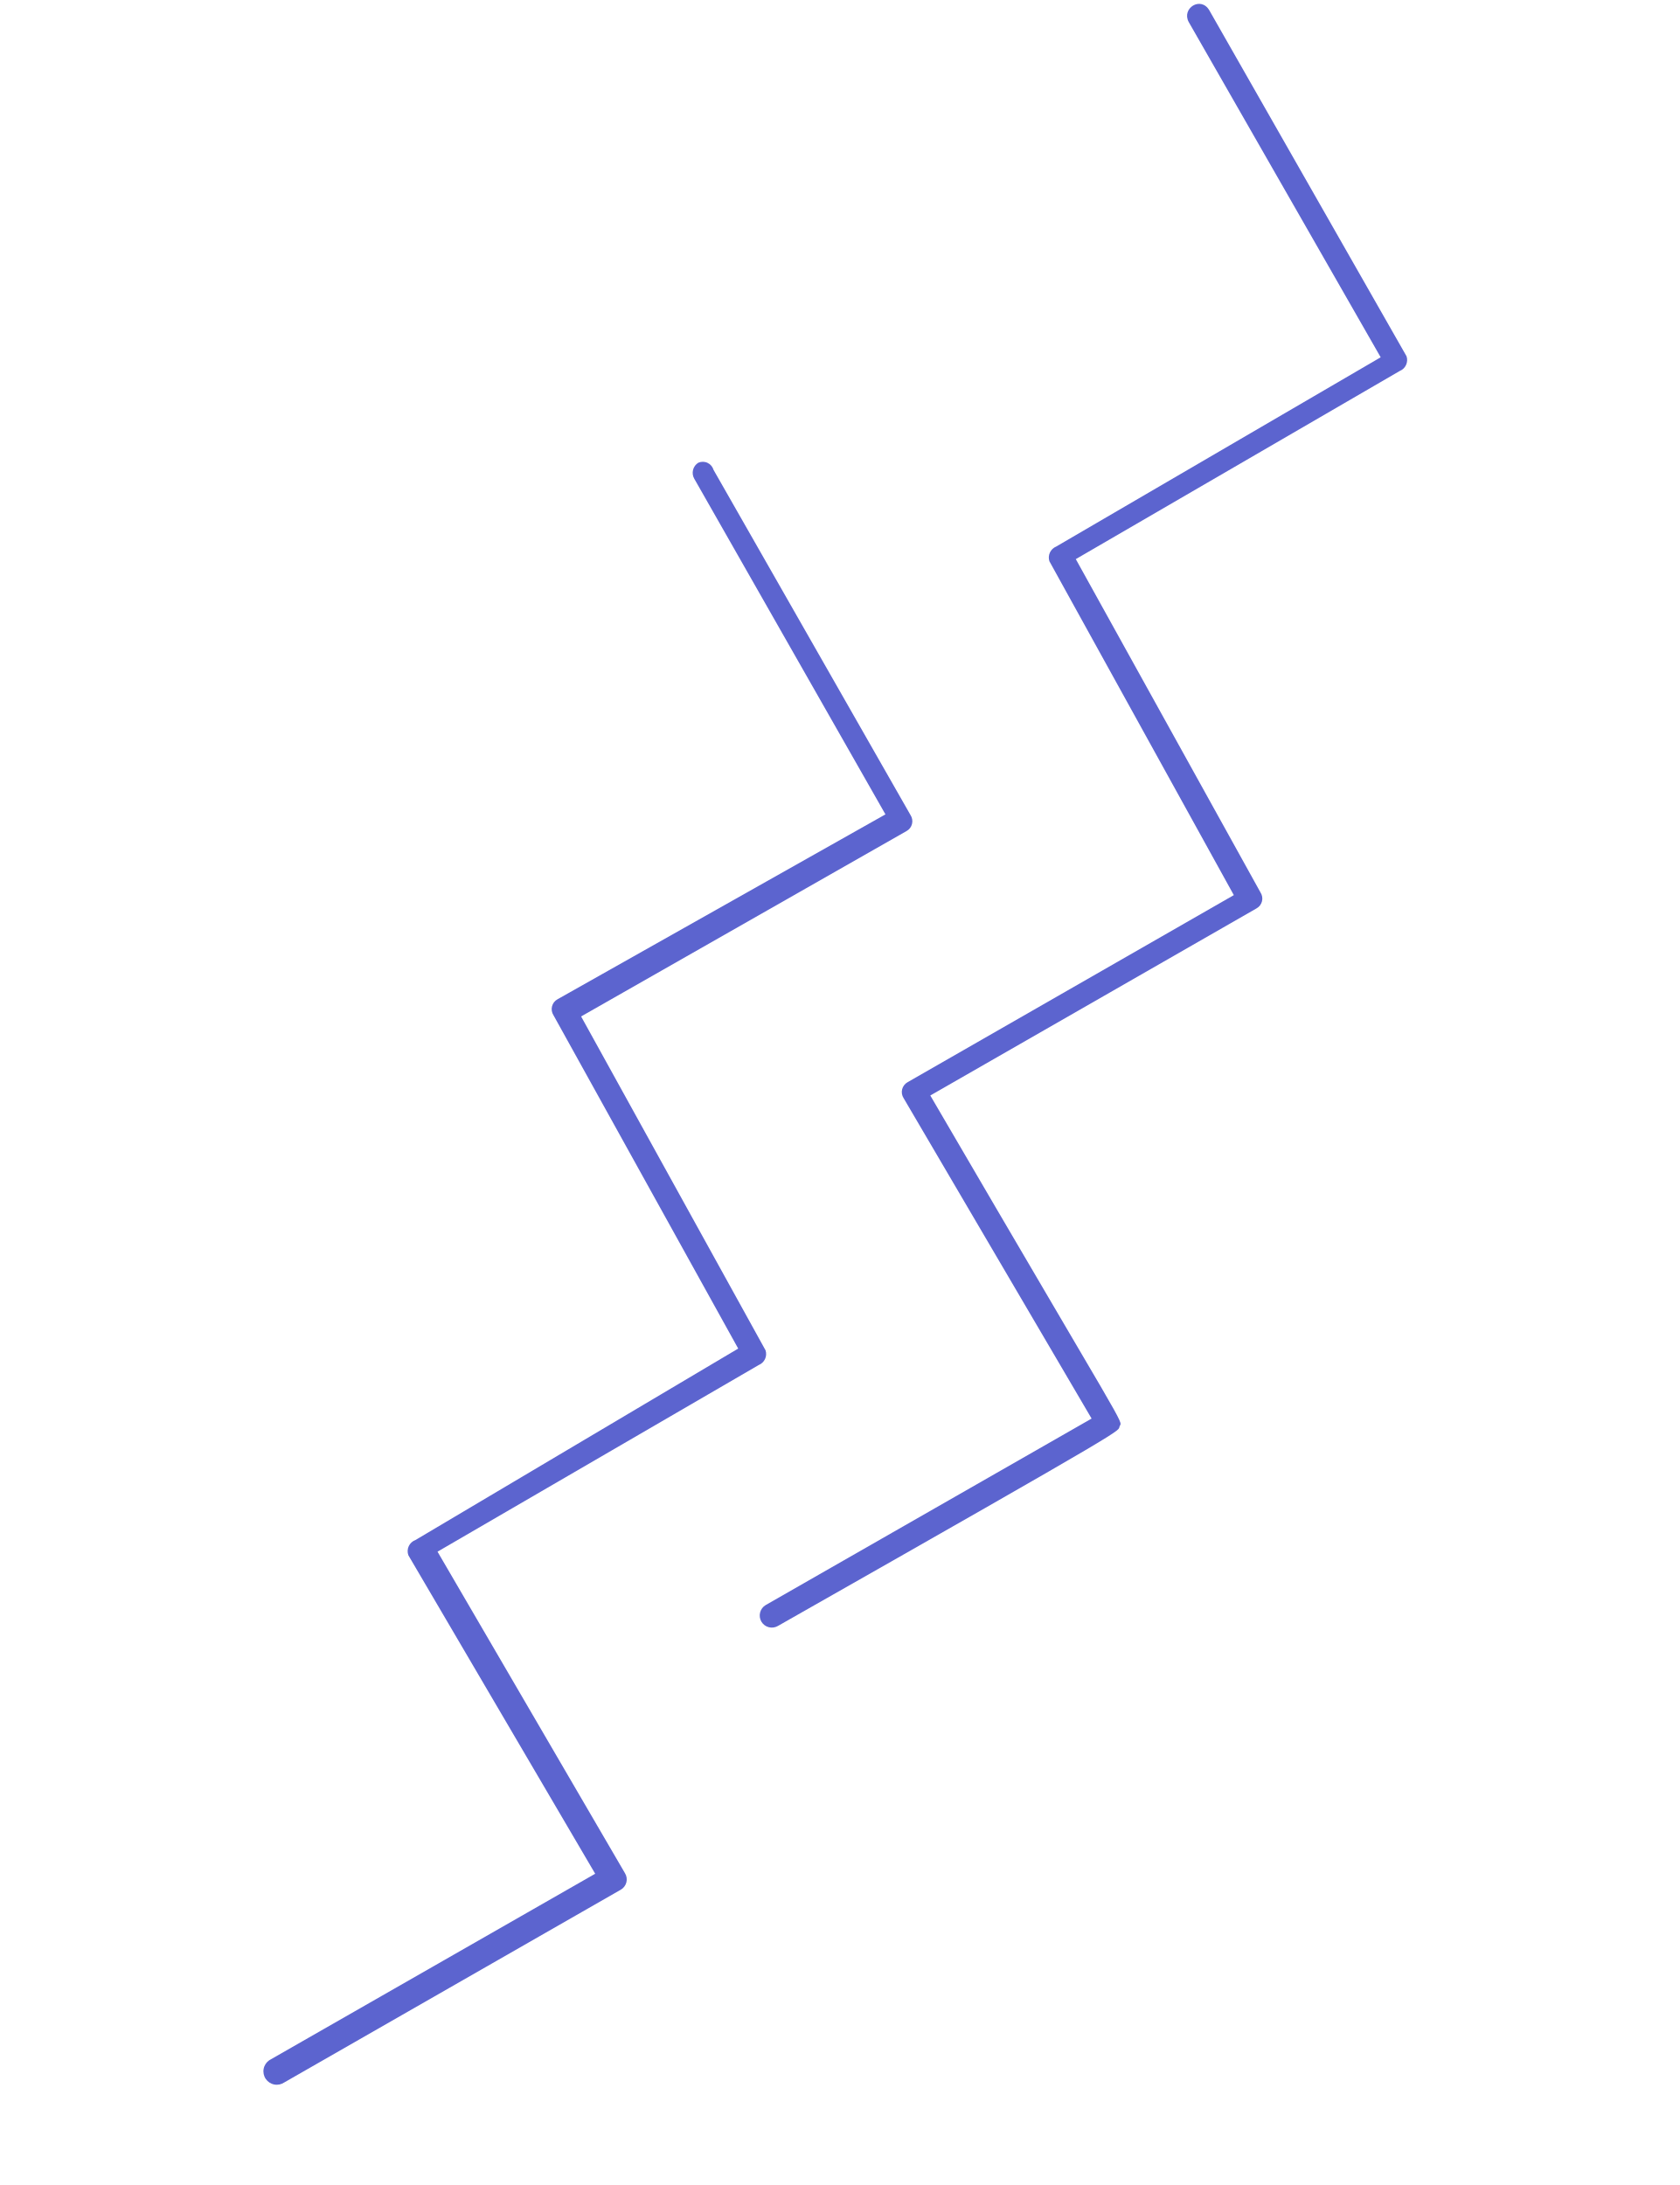
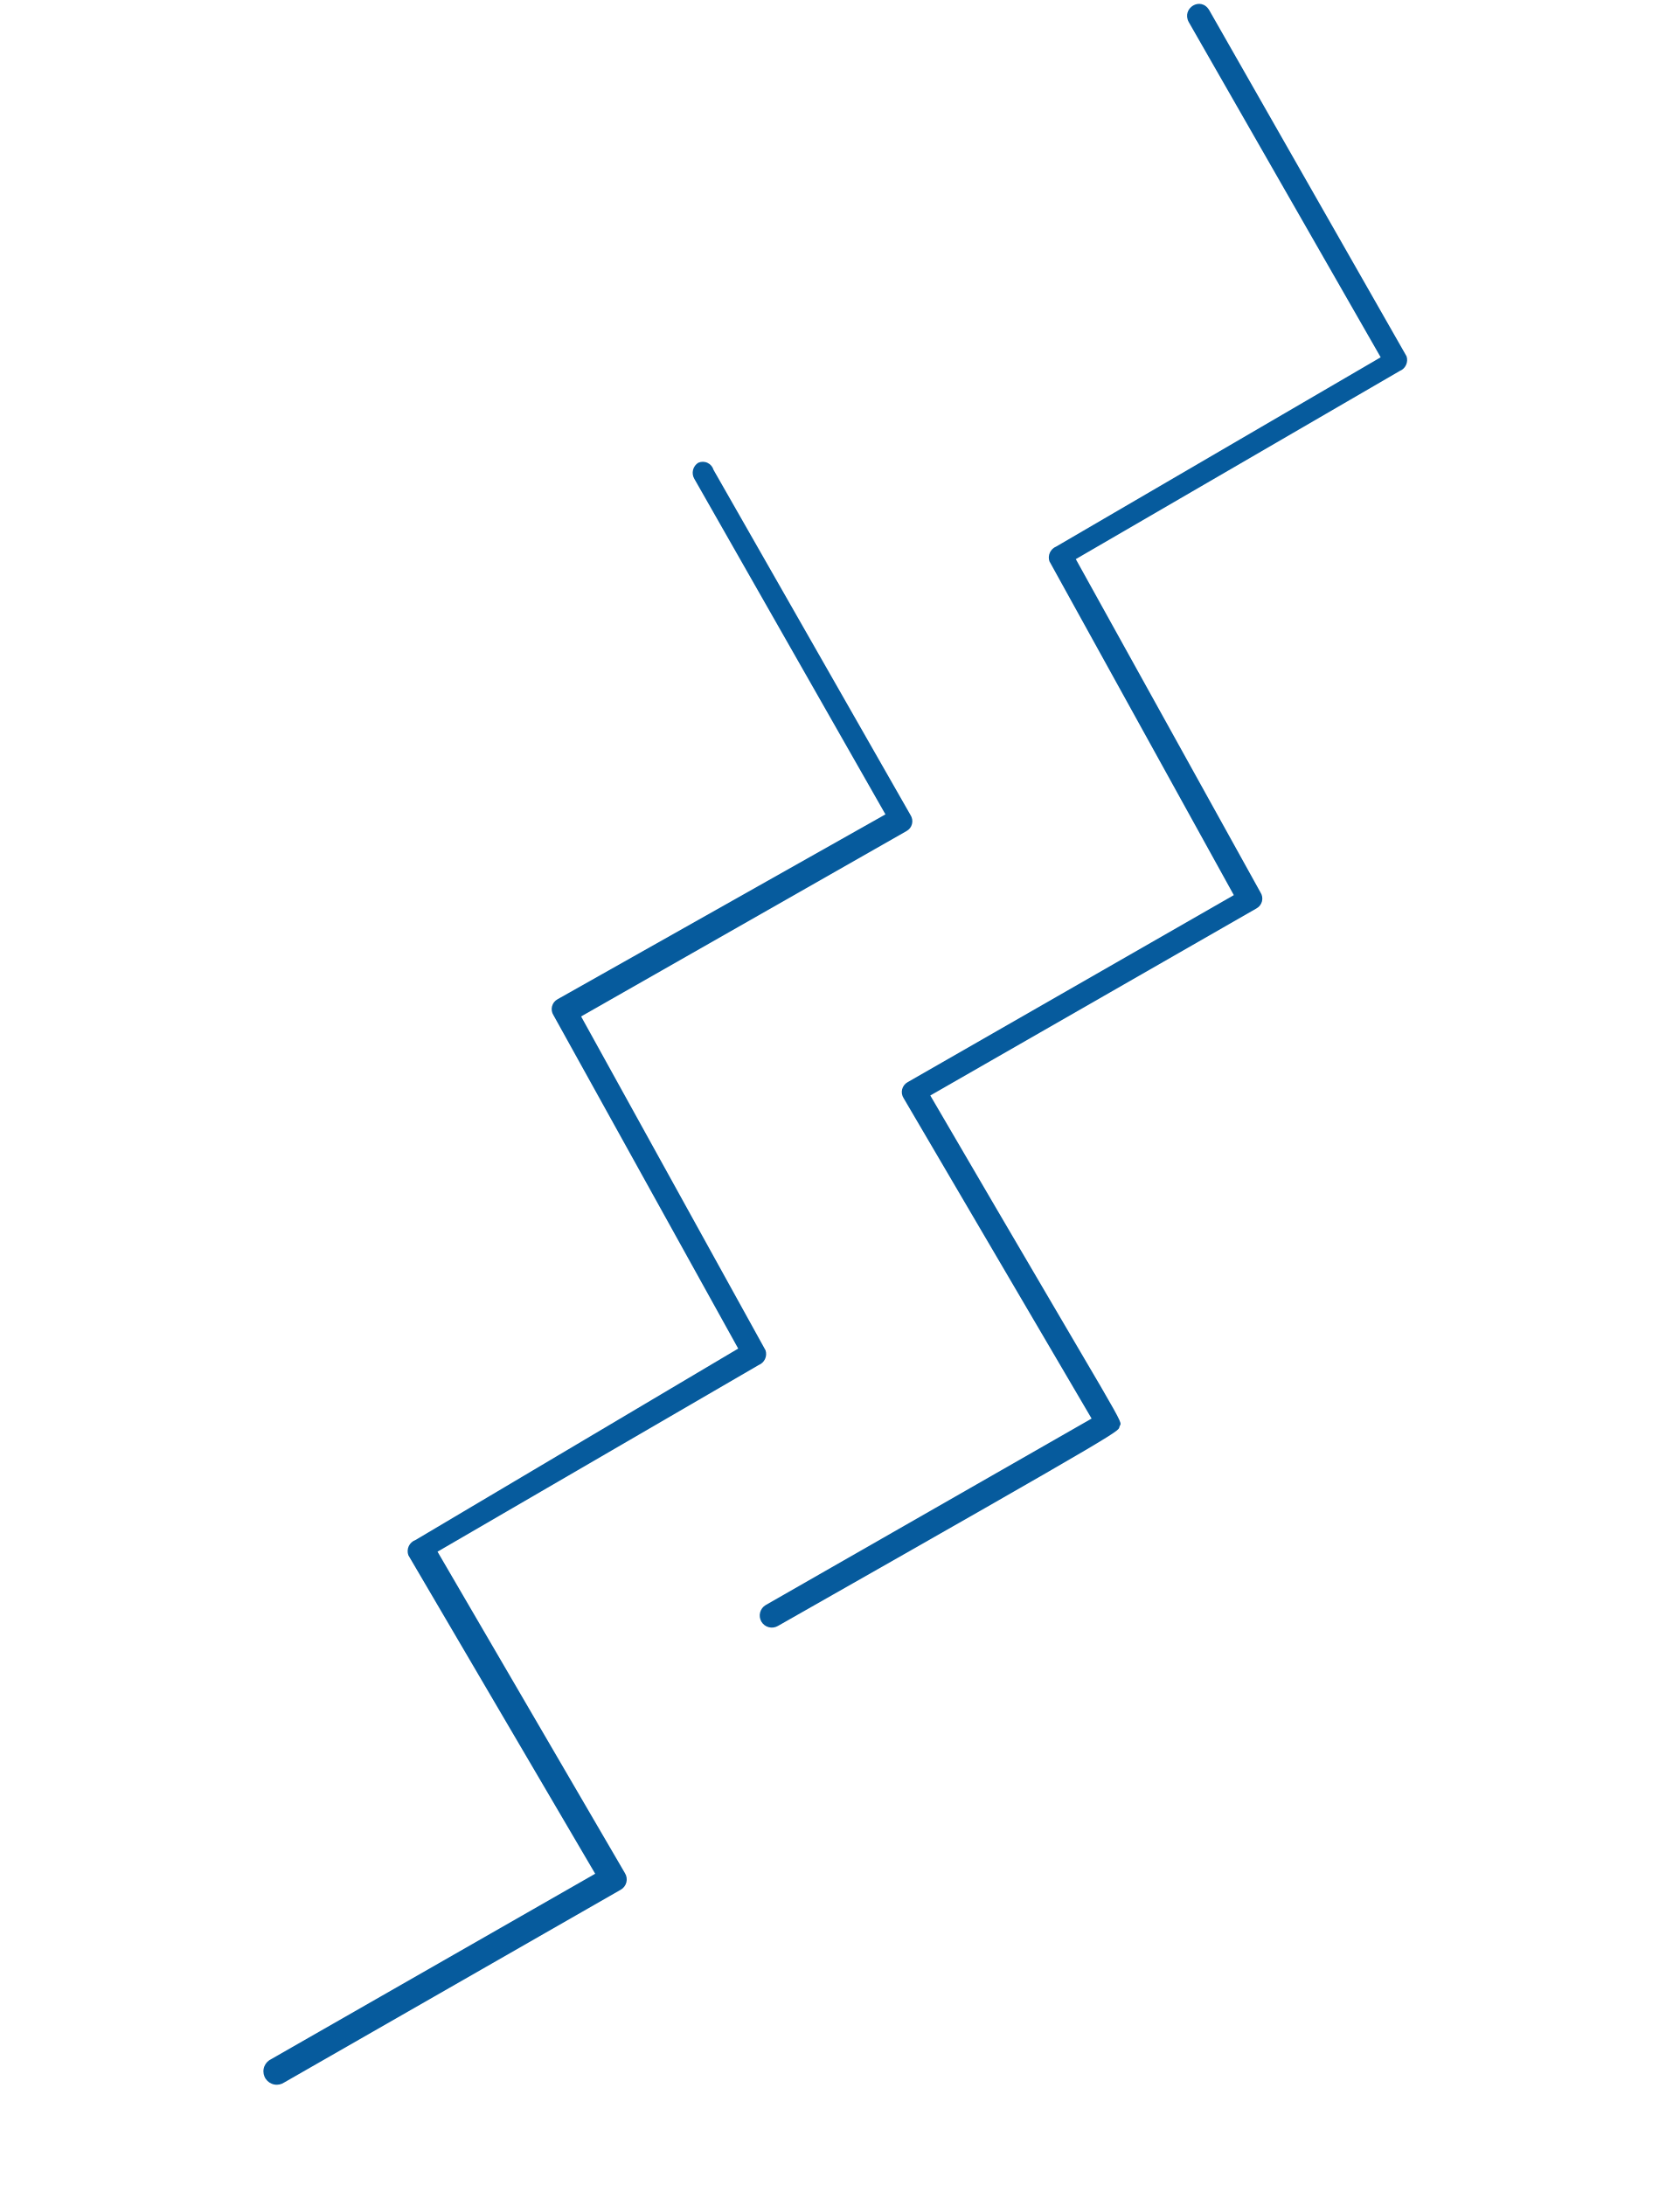
<svg xmlns="http://www.w3.org/2000/svg" width="83" height="108" viewBox="0 0 83 108" fill="none">
-   <path d="M13.308 101.833L29.416 92.615L20.183 76.874C20.156 76.801 20.144 76.724 20.147 76.647C20.151 76.569 20.169 76.493 20.202 76.423C20.235 76.353 20.281 76.29 20.338 76.238C20.395 76.186 20.462 76.145 20.535 76.119L36.484 66.657L27.356 50.183C27.314 50.118 27.285 50.046 27.273 49.971C27.26 49.895 27.263 49.818 27.282 49.743C27.301 49.669 27.335 49.599 27.381 49.538C27.428 49.478 27.487 49.428 27.555 49.391L43.761 40.253L34.313 23.663C34.236 23.531 34.215 23.375 34.252 23.227C34.289 23.079 34.382 22.951 34.512 22.871C34.584 22.84 34.662 22.824 34.74 22.825C34.819 22.826 34.896 22.843 34.967 22.877C35.039 22.91 35.102 22.958 35.153 23.018C35.204 23.077 35.242 23.147 35.264 23.223L45.001 40.288C45.042 40.352 45.071 40.424 45.083 40.499C45.096 40.575 45.093 40.653 45.074 40.727C45.056 40.801 45.022 40.871 44.975 40.932C44.928 40.992 44.869 41.042 44.802 41.079L28.72 50.241L37.836 66.744C37.882 66.886 37.873 67.039 37.81 67.174C37.747 67.309 37.635 67.415 37.497 67.471L21.624 76.696L30.888 92.588C30.93 92.655 30.957 92.73 30.969 92.808C30.981 92.886 30.976 92.966 30.957 93.043C30.937 93.12 30.902 93.191 30.853 93.254C30.805 93.317 30.745 93.369 30.676 93.407L14.053 102.929C13.908 103.028 13.73 103.066 13.557 103.033C13.384 103 13.232 102.9 13.133 102.755C13.034 102.61 12.997 102.431 13.03 102.258C13.063 102.085 13.163 101.932 13.308 101.833Z" fill="#5C64CF" />
-   <path d="M37.842 79.335L53.95 70.117L44.66 54.281C44.618 54.217 44.59 54.145 44.577 54.069C44.564 53.994 44.567 53.916 44.586 53.842C44.605 53.767 44.639 53.698 44.686 53.637C44.733 53.576 44.791 53.526 44.859 53.489L60.979 44.244L51.864 27.741C51.818 27.599 51.827 27.445 51.89 27.311C51.953 27.175 52.064 27.07 52.202 27.014L68.237 17.66L58.748 1.085C58.386 0.406 59.347 -0.2 59.765 0.505L69.516 17.611C69.563 17.752 69.553 17.906 69.49 18.041C69.428 18.176 69.316 18.282 69.178 18.337L53.169 27.636L62.297 44.111C62.339 44.175 62.367 44.247 62.38 44.322C62.393 44.398 62.39 44.475 62.371 44.55C62.352 44.624 62.318 44.694 62.271 44.755C62.224 44.815 62.166 44.865 62.098 44.902L45.978 54.148C55.848 71.071 55.48 70.185 55.337 70.492C55.193 70.8 56.497 70.115 38.448 80.367C38.312 80.447 38.149 80.47 37.995 80.43C37.842 80.391 37.711 80.291 37.63 80.155C37.55 80.018 37.527 79.855 37.567 79.701C37.607 79.547 37.706 79.416 37.842 79.335Z" fill="#5C64CF" />
+   <path d="M13.308 101.833L29.416 92.615L20.183 76.874C20.156 76.801 20.144 76.724 20.147 76.647C20.151 76.569 20.169 76.493 20.202 76.423C20.235 76.353 20.281 76.29 20.338 76.238C20.395 76.186 20.462 76.145 20.535 76.119L36.484 66.657L27.356 50.183C27.314 50.118 27.285 50.046 27.273 49.971C27.26 49.895 27.263 49.818 27.282 49.743C27.301 49.669 27.335 49.599 27.381 49.538C27.428 49.478 27.487 49.428 27.555 49.391L43.761 40.253L34.313 23.663C34.236 23.531 34.215 23.375 34.252 23.227C34.289 23.079 34.382 22.951 34.512 22.871C34.584 22.84 34.662 22.824 34.74 22.825C34.819 22.826 34.896 22.843 34.967 22.877C35.039 22.91 35.102 22.958 35.153 23.018C35.204 23.077 35.242 23.147 35.264 23.223L45.001 40.288C45.042 40.352 45.071 40.424 45.083 40.499C45.096 40.575 45.093 40.653 45.074 40.727C45.056 40.801 45.022 40.871 44.975 40.932C44.928 40.992 44.869 41.042 44.802 41.079L28.72 50.241L37.836 66.744C37.882 66.886 37.873 67.039 37.81 67.174C37.747 67.309 37.635 67.415 37.497 67.471L21.624 76.696L30.888 92.588C30.93 92.655 30.957 92.73 30.969 92.808C30.981 92.886 30.976 92.966 30.957 93.043C30.937 93.12 30.902 93.191 30.853 93.254C30.805 93.317 30.745 93.369 30.676 93.407L14.053 102.929C13.908 103.028 13.73 103.066 13.557 103.033C13.384 103 13.232 102.9 13.133 102.755C13.034 102.61 12.997 102.431 13.03 102.258C13.063 102.085 13.163 101.932 13.308 101.833Z" fill="#065B9D" />
+   <path d="M37.842 79.335L53.95 70.117L44.66 54.281C44.618 54.217 44.59 54.145 44.577 54.069C44.564 53.994 44.567 53.916 44.586 53.842C44.605 53.767 44.639 53.698 44.686 53.637C44.733 53.576 44.791 53.526 44.859 53.489L60.979 44.244L51.864 27.741C51.818 27.599 51.827 27.445 51.89 27.311C51.953 27.175 52.064 27.07 52.202 27.014L68.237 17.66L58.748 1.085C58.386 0.406 59.347 -0.2 59.765 0.505L69.516 17.611C69.563 17.752 69.553 17.906 69.49 18.041C69.428 18.176 69.316 18.282 69.178 18.337L53.169 27.636L62.297 44.111C62.339 44.175 62.367 44.247 62.38 44.322C62.393 44.398 62.39 44.475 62.371 44.55C62.352 44.624 62.318 44.694 62.271 44.755C62.224 44.815 62.166 44.865 62.098 44.902L45.978 54.148C55.848 71.071 55.48 70.185 55.337 70.492C55.193 70.8 56.497 70.115 38.448 80.367C38.312 80.447 38.149 80.47 37.995 80.43C37.842 80.391 37.711 80.291 37.63 80.155C37.55 80.018 37.527 79.855 37.567 79.701C37.607 79.547 37.706 79.416 37.842 79.335Z" fill="#065B9D" />
</svg>
